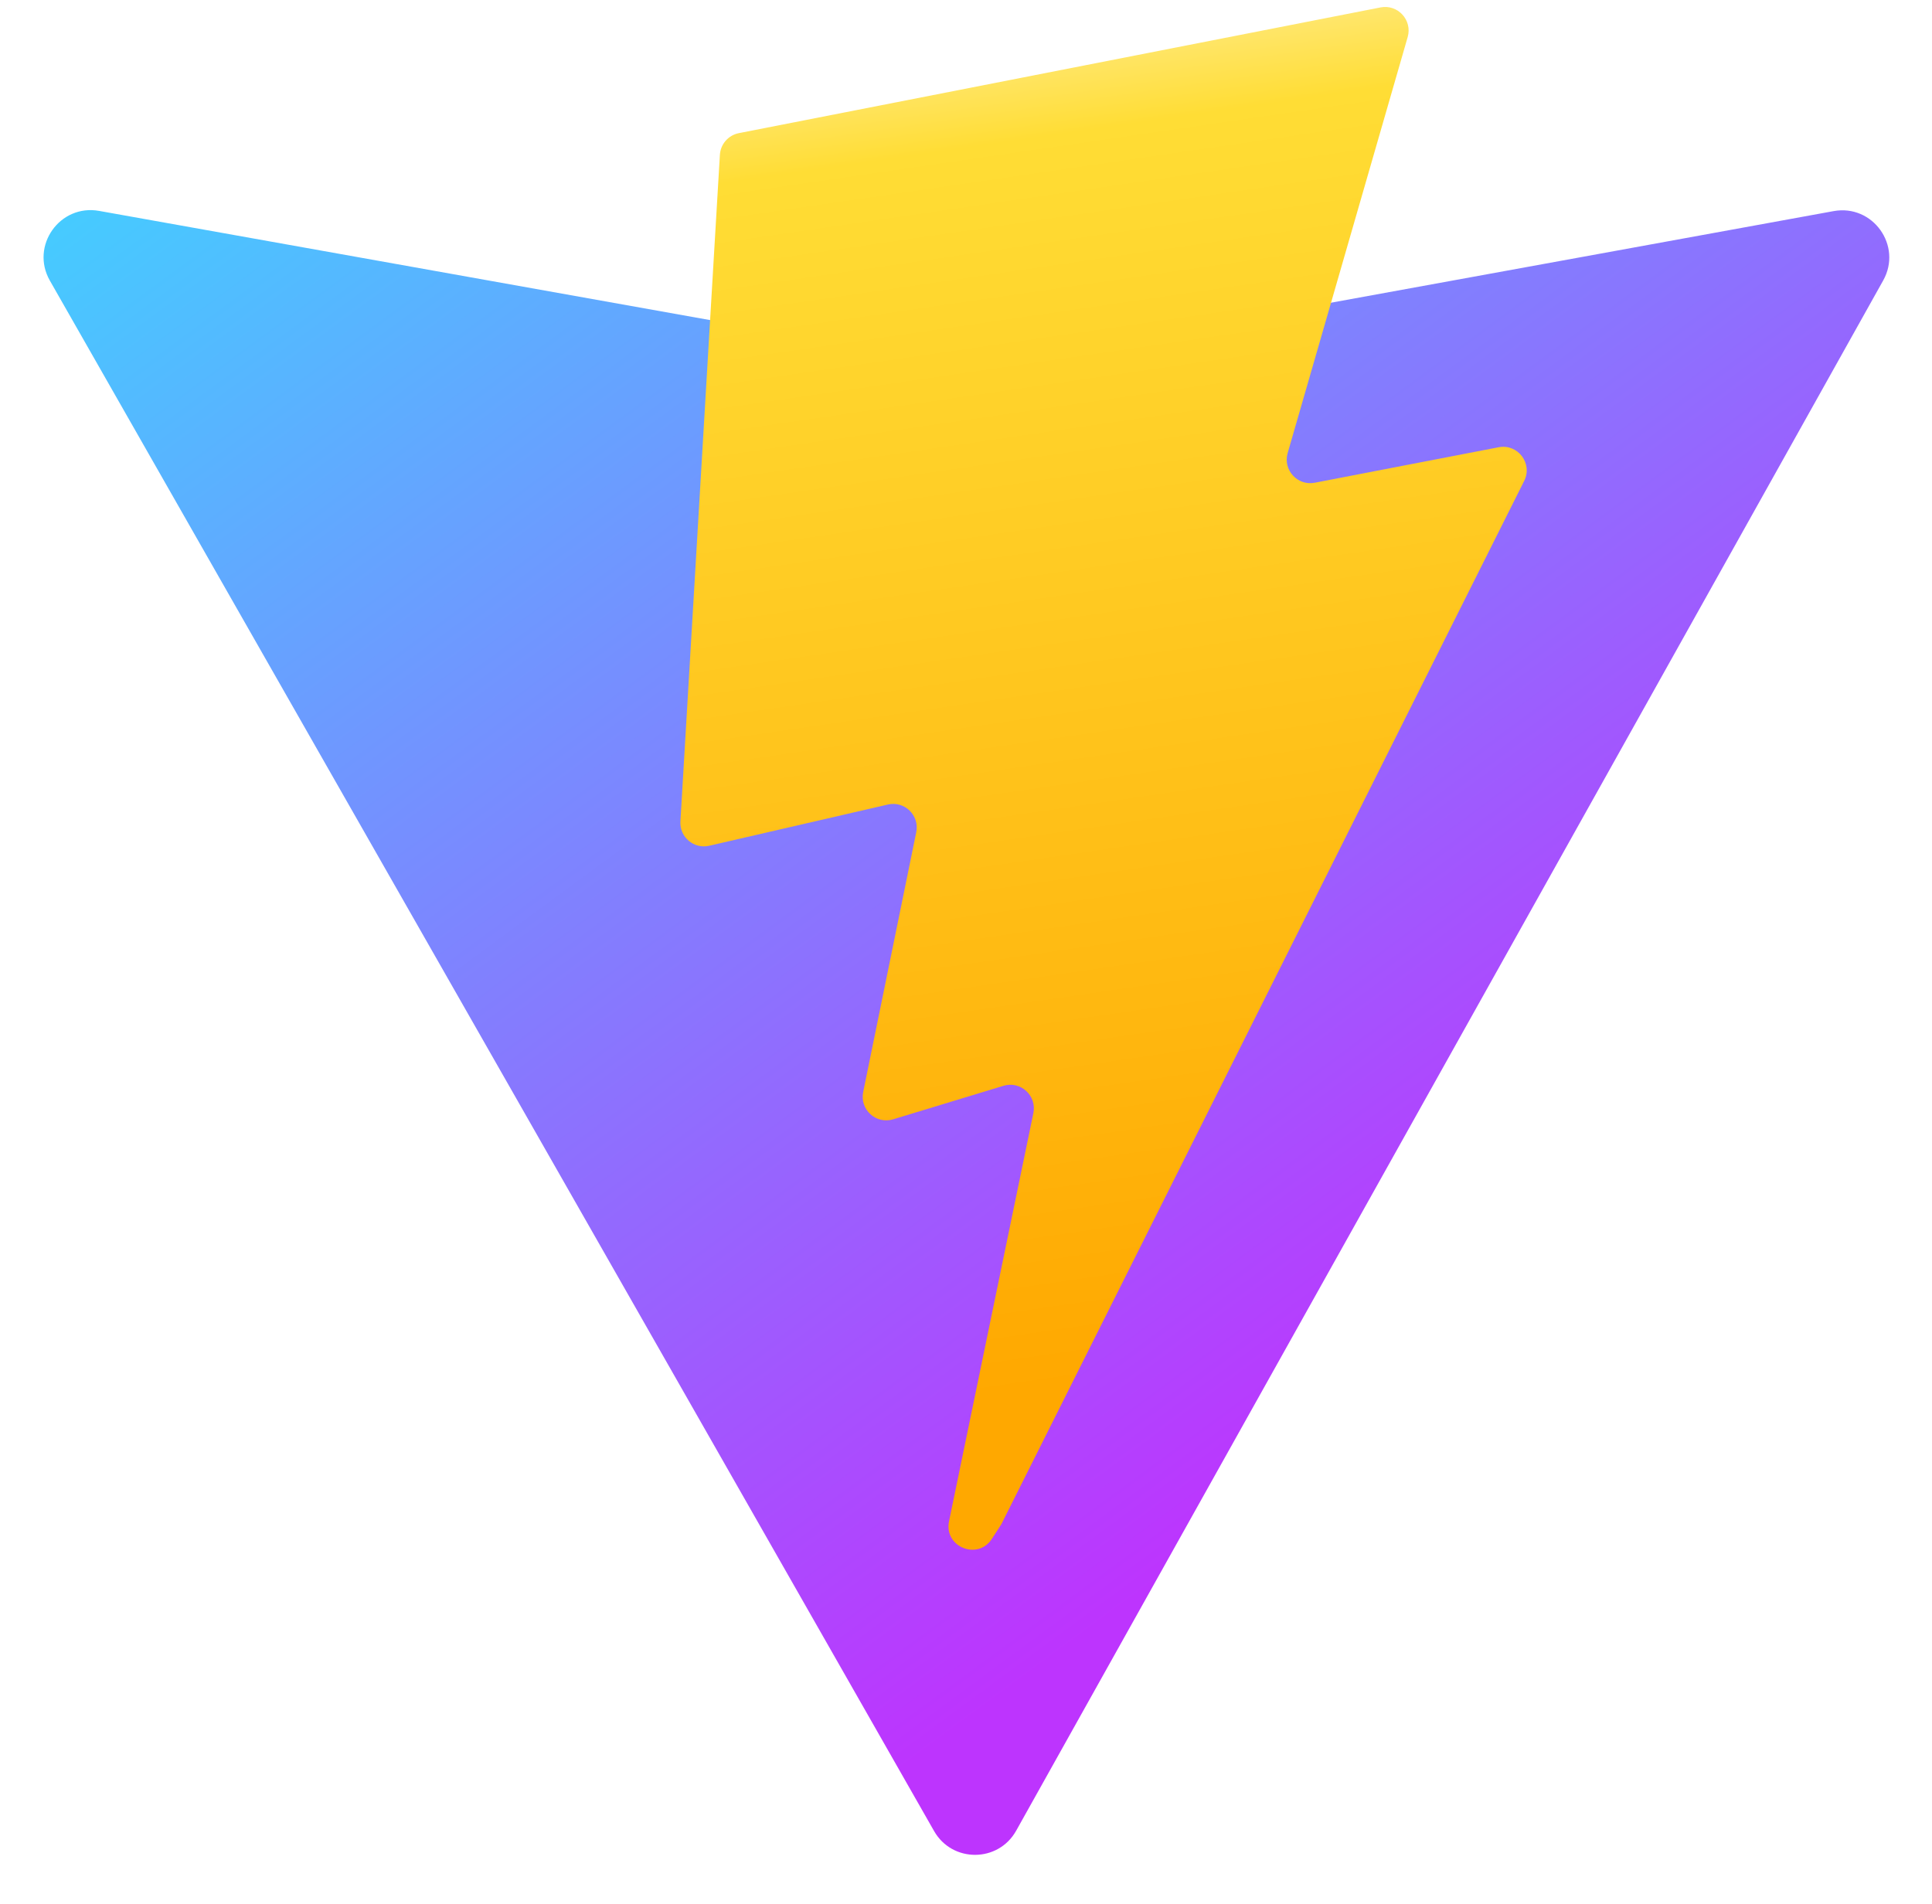
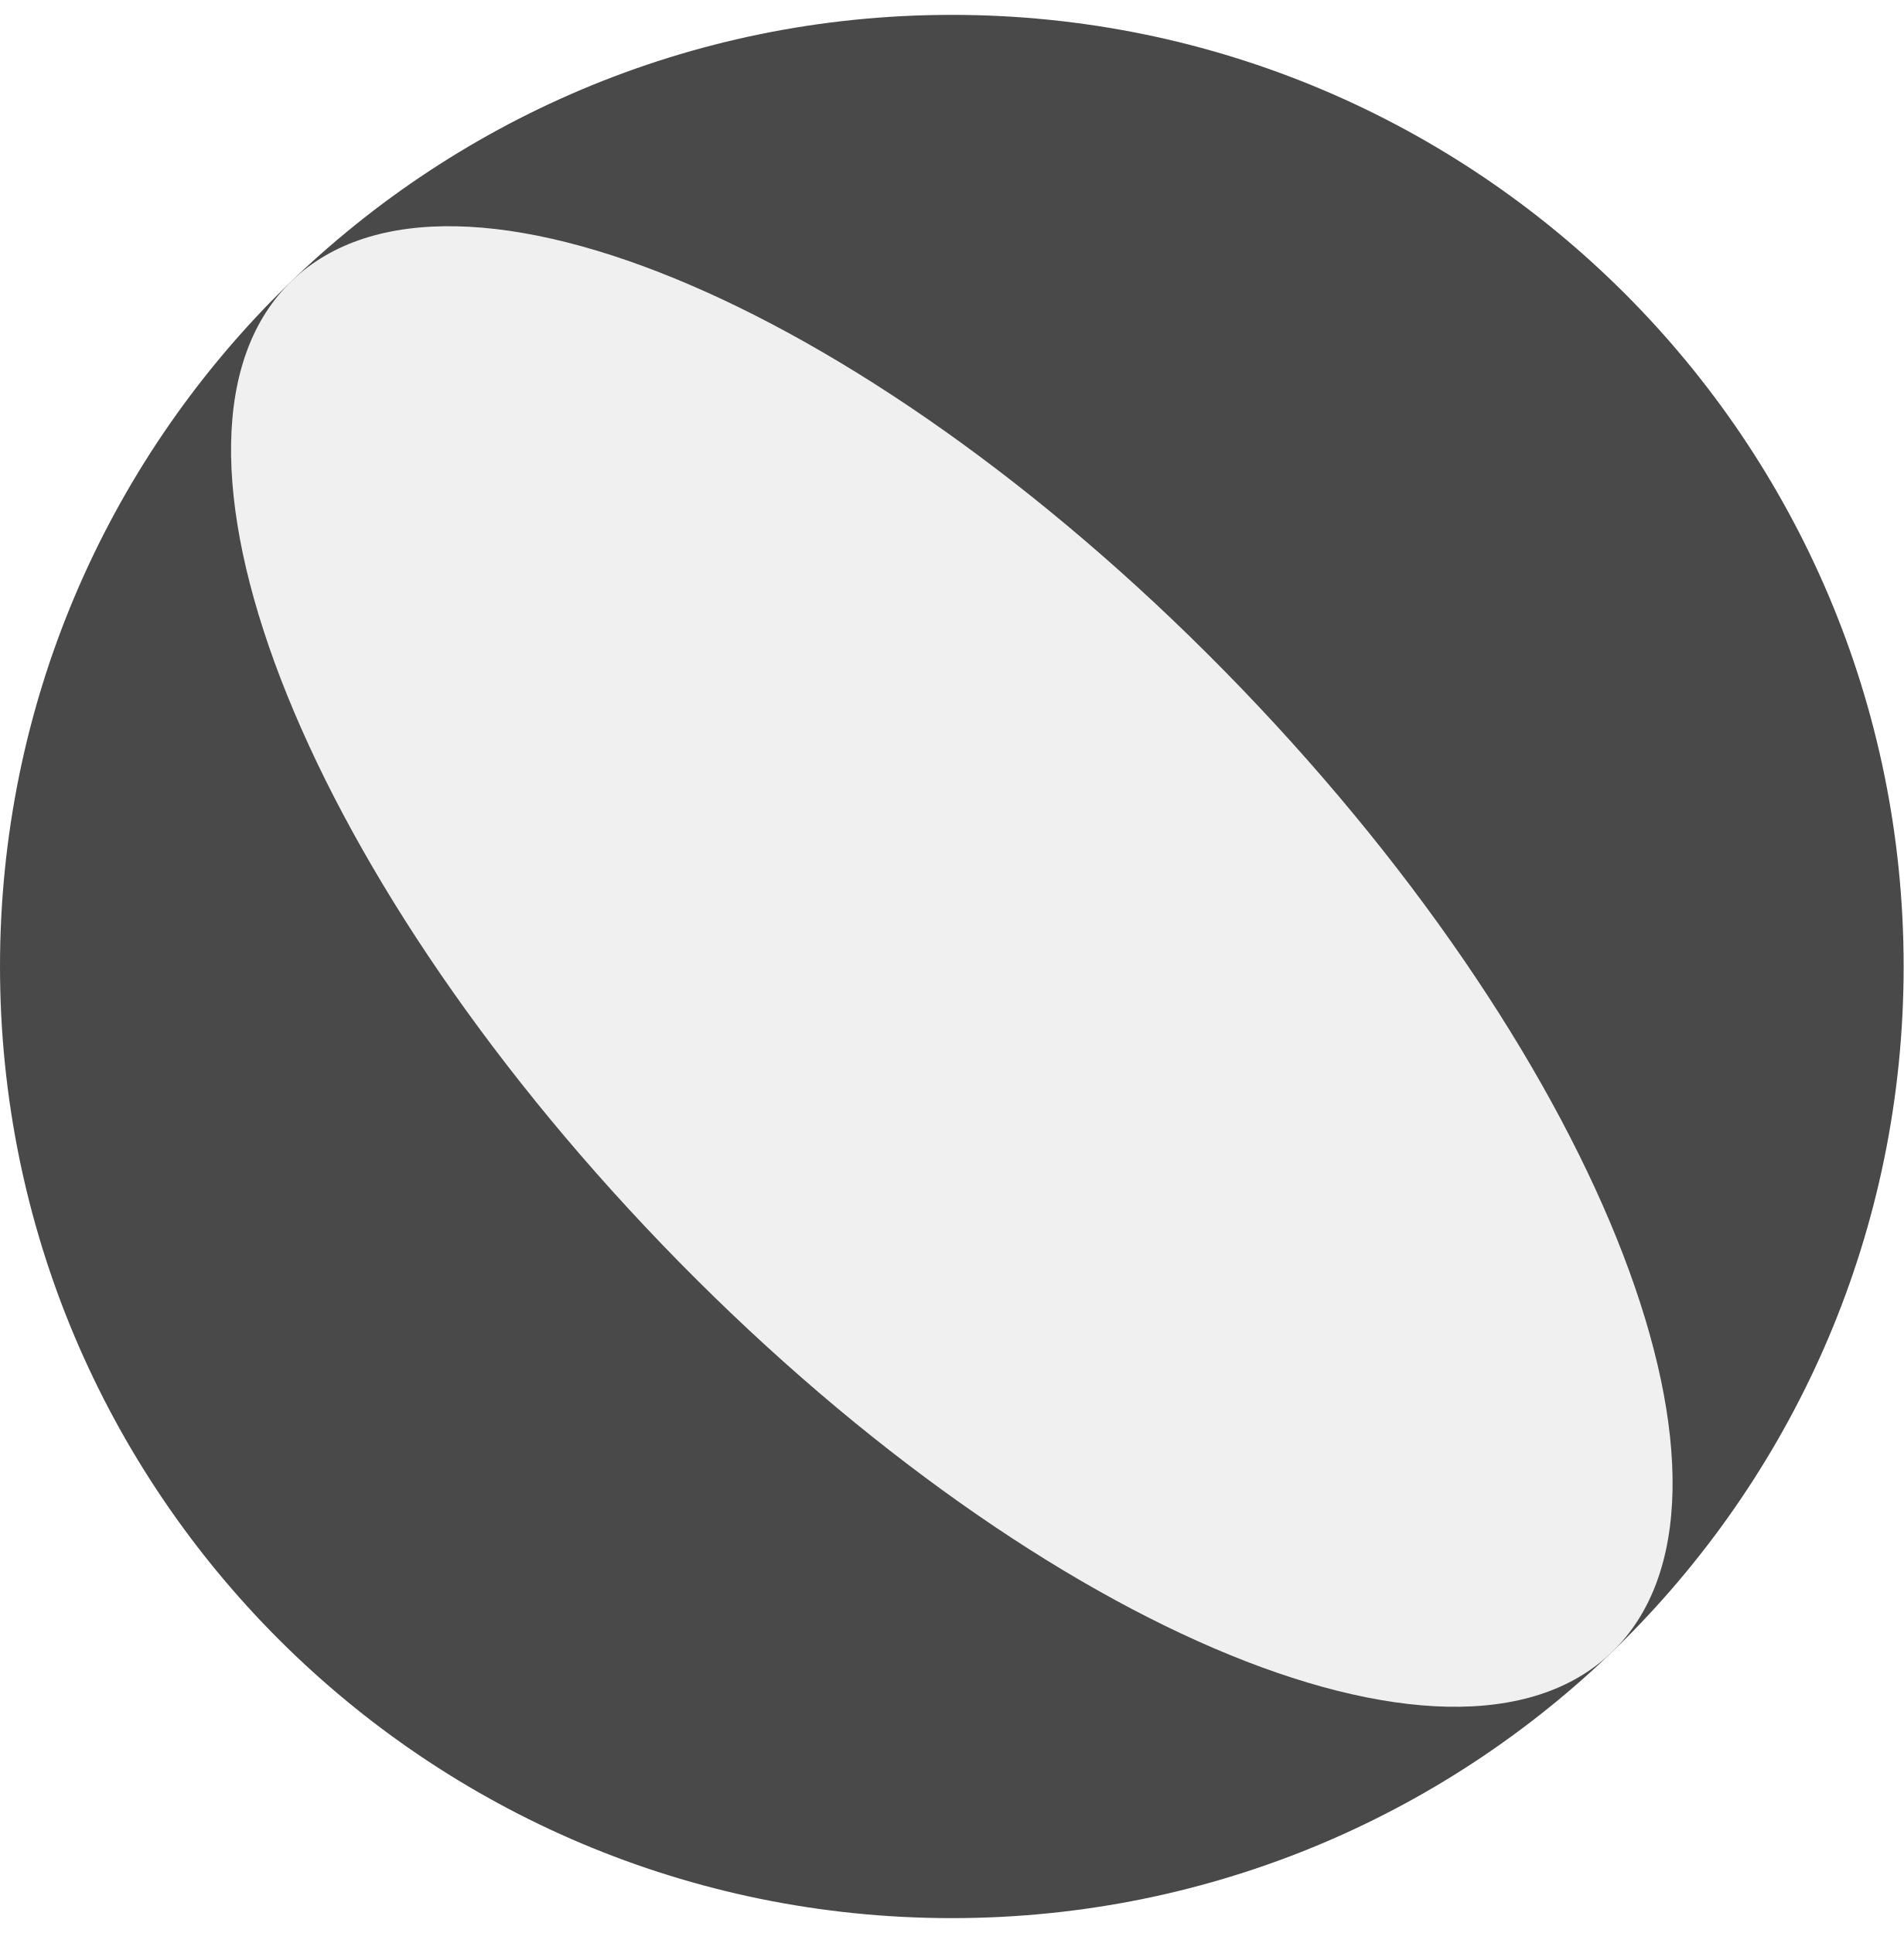
- <svg xmlns="http://www.w3.org/2000/svg" width="410" height="404" viewBox="0 0 410 404" fill="none">
-   <path d="M399.641 59.525L215.643 388.545C211.844 395.338 202.084 395.378 198.228 388.618L10.582 59.556C6.381 52.19 12.68 43.267 21.028 44.759L205.223 77.682C206.398 77.892 207.601 77.89 208.776 77.676L389.119 44.806C397.439 43.289 403.768 52.143 399.641 59.525Z" fill="url(#paint0_linear)" />
-   <path d="M292.965 1.574L156.801 28.255C154.563 28.694 152.906 30.59 152.771 32.866L144.395 174.33C144.198 177.662 147.258 180.248 150.51 179.498L188.42 170.749C191.967 169.931 195.172 173.055 194.443 176.622L183.18 231.775C182.422 235.487 185.907 238.661 189.532 237.56L212.947 230.446C216.577 229.344 220.065 232.527 219.297 236.242L201.398 322.875C200.278 328.294 207.486 331.249 210.492 326.603L212.5 323.5L323.454 102.072C325.312 98.365 322.108 94.137 318.036 94.923L279.014 102.454C275.347 103.161 272.227 99.746 273.262 96.158L298.731 7.867C299.767 4.273 296.636 0.855 292.965 1.574Z" fill="url(#paint1_linear)" />
-   <defs>
-     <linearGradient id="paint0_linear" x1="6" y1="33" x2="235" y2="344" gradientUnits="userSpaceOnUse">
-       <stop stop-color="#41D1FF" />
-       <stop offset="1" stop-color="#BD34FE" />
-     </linearGradient>
-     <linearGradient id="paint1_linear" x1="194.651" y1="8.818" x2="236.076" y2="292.989" gradientUnits="userSpaceOnUse">
-       <stop stop-color="#FFEA83" />
-       <stop offset="0.083" stop-color="#FFDD35" />
-       <stop offset="1" stop-color="#FFA800" />
-     </linearGradient>
-   </defs>
+ <svg xmlns="http://www.w3.org/2000/svg" width="128" height="130" viewBox="0 0 128 130" fill="none">
+   <circle cx="64" cy="65" r="64" fill="#494949" />
+   <ellipse cx="64" cy="65" rx="27" ry="64" transform="rotate(-43.8956 64 65)" fill="#F0F0F0" />
</svg>
